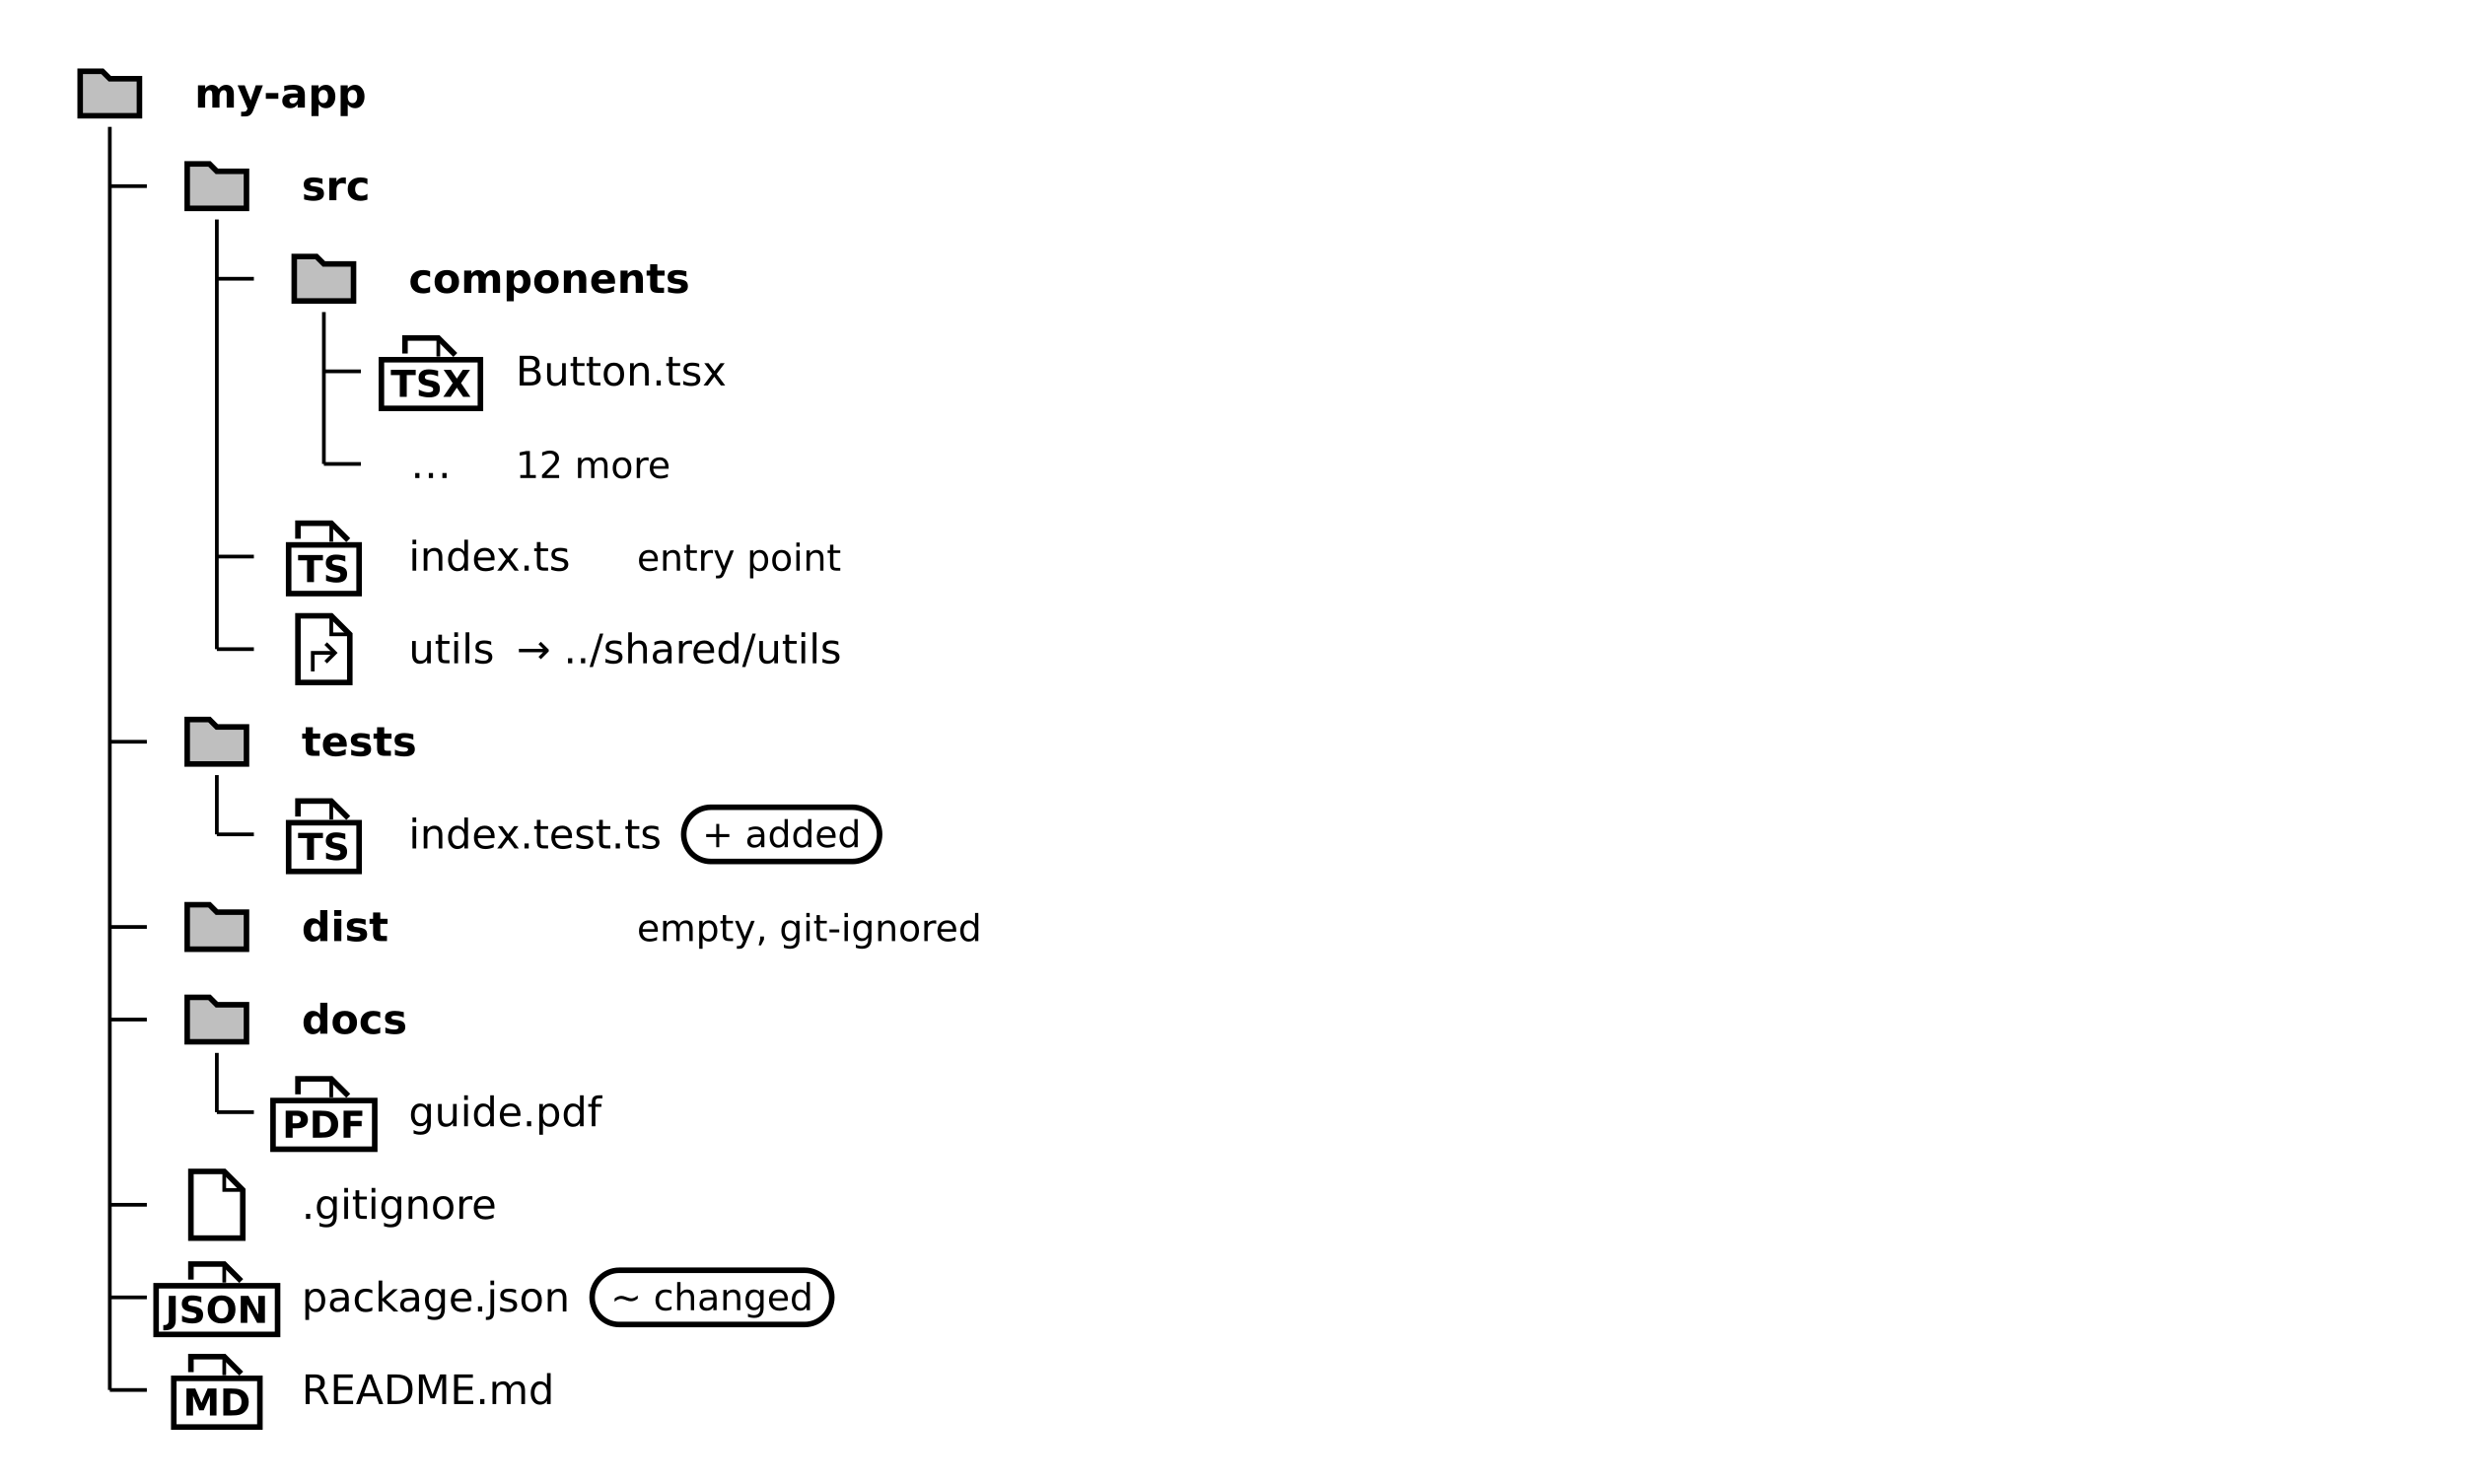
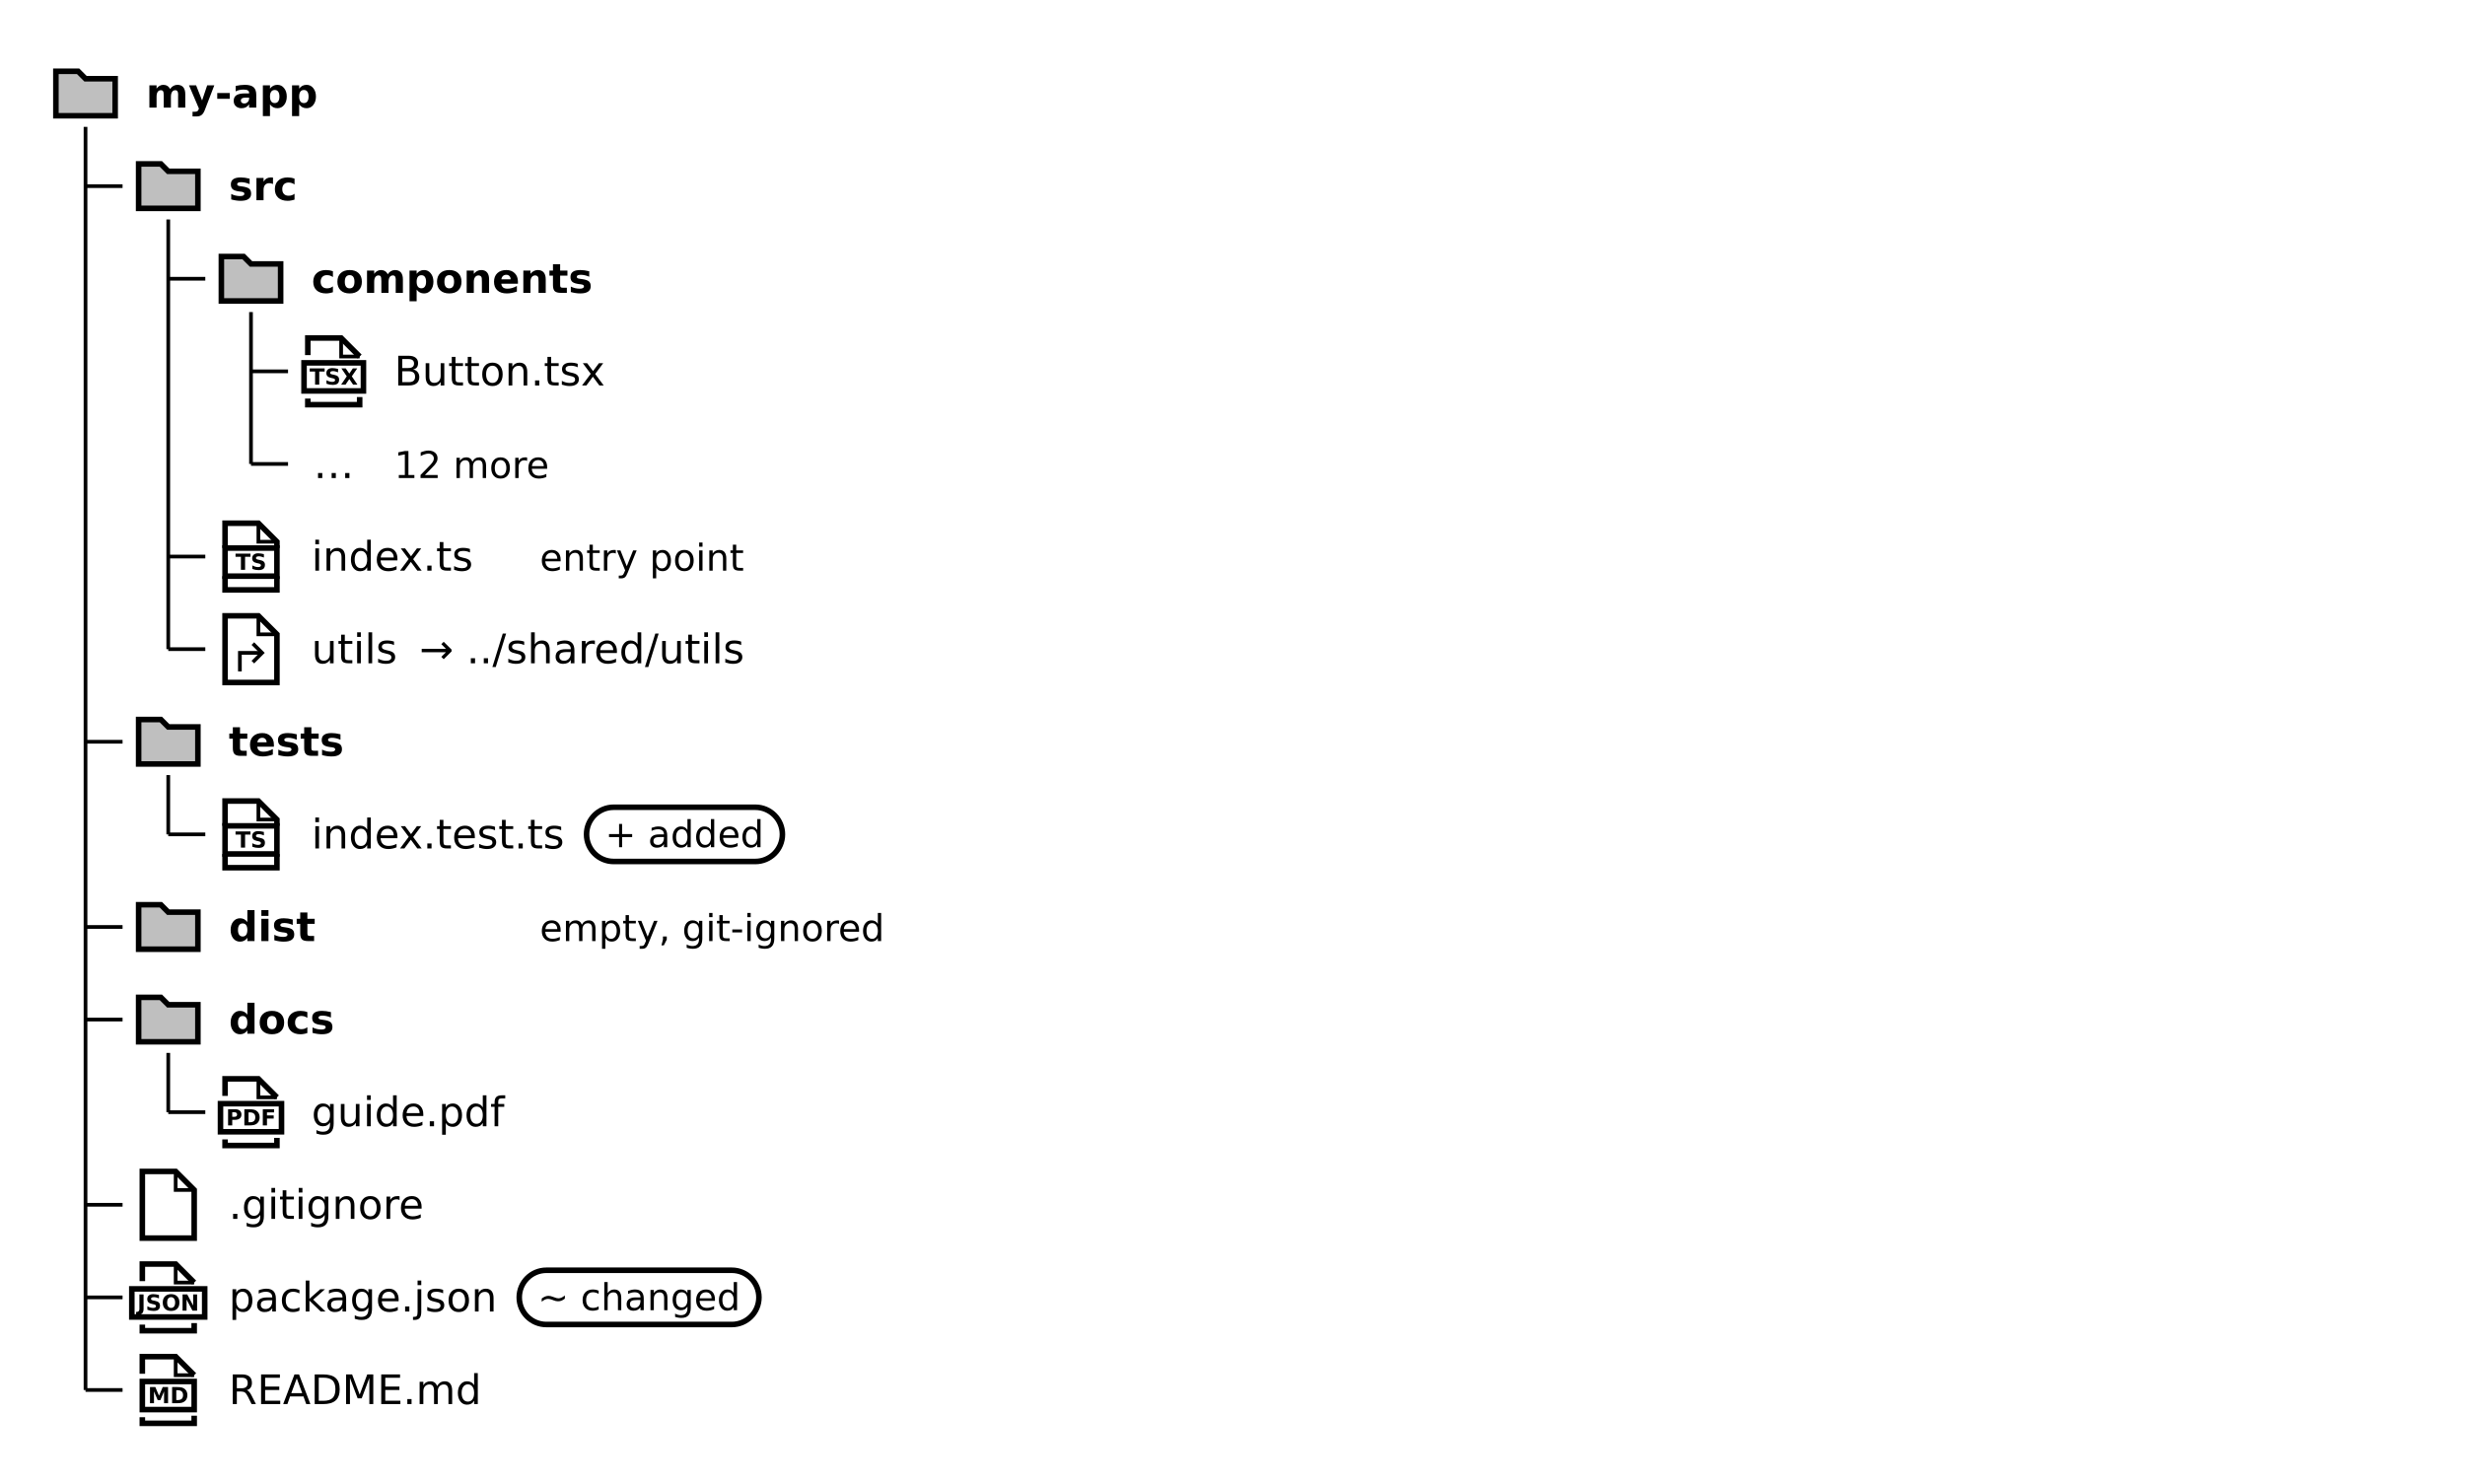
- <svg xmlns="http://www.w3.org/2000/svg" viewBox="-0.75 -0.75 665.5 400.5" role="img" aria-labelledby="ds3e64cd5710-title ds3e64cd5710-desc">
-   <polygon points="20.896,18.5 26.896,18.5 28.896,20.5 36.896,20.5 36.896,30.5 20.896,30.5" fill="currentColor" fill-opacity="0.25" stroke="currentColor" stroke-width="1.5" />
-   <polygon points="49.793,43.5 55.793,43.5 57.793,45.5 65.793,45.5 65.793,55.5 49.793,55.5" fill="currentColor" fill-opacity="0.25" stroke="currentColor" stroke-width="1.5" />
-   <polygon points="78.689,68.5 84.689,68.5 86.689,70.5 94.689,70.5 94.689,80.5 78.689,80.5" fill="currentColor" fill-opacity="0.25" stroke="currentColor" stroke-width="1.5" />
-   <path d="M 108.586 94.685 L 108.586 90.5 L 117.586 90.5 L 122.169 95.083" fill="none" stroke="currentColor" stroke-width="1.5" />
-   <path d="M 117.586 90.5 L 117.586 95.5" fill="none" stroke="currentColor" stroke-width="1" />
-   <polygon points="102.219,96.359 128.953,96.359 128.953,109.5 102.219,109.5" fill="none" stroke="currentColor" stroke-width="1.5" />
-   <text x="115.586" y="106.392" font-family="'DejaVu Sans', sans-serif" font-size="10" fill="currentColor" font-weight="bold" text-anchor="middle">TSX</text>
-   <text x="115.586" y="128.308" font-family="'DejaVu Sans', sans-serif" font-size="11" fill="currentColor" text-anchor="middle">…</text>
-   <path d="M 79.689 144.685 L 79.689 140.5 L 88.689 140.5 L 93.273 145.083" fill="none" stroke="currentColor" stroke-width="1.5" />
-   <path d="M 88.689 140.5 L 88.689 145.5" fill="none" stroke="currentColor" stroke-width="1" />
-   <polygon points="77.178,146.359 96.201,146.359 96.201,159.5 77.178,159.5" fill="none" stroke="currentColor" stroke-width="1.5" />
-   <text x="86.689" y="156.392" font-family="'DejaVu Sans', sans-serif" font-size="10" fill="currentColor" font-weight="bold" text-anchor="middle">TS</text>
-   <polygon points="79.689,165.5 88.689,165.5 93.689,170.5 93.689,183.5 79.689,183.5" fill="none" stroke="currentColor" stroke-width="1.5" />
-   <path d="M 88.689 165.5 L 88.689 170.5 L 93.689 170.5" fill="none" stroke="currentColor" stroke-width="1" />
-   <path d="M 83.689 180.5 L 83.689 175.5 L 89.689 175.5" fill="none" stroke="currentColor" stroke-width="1" />
-   <path d="M 87.189 173 L 89.689 175.5 L 87.189 178" fill="none" stroke="currentColor" stroke-width="1" />
-   <polygon points="49.793,193.5 55.793,193.5 57.793,195.5 65.793,195.5 65.793,205.5 49.793,205.5" fill="currentColor" fill-opacity="0.25" stroke="currentColor" stroke-width="1.5" />
-   <rect x="183.842" y="217.18" width="52.881" height="14.641" rx="7.32" fill="none" stroke="currentColor" stroke-width="1.5" />
-   <path d="M 79.689 219.685 L 79.689 215.5 L 88.689 215.5 L 93.273 220.083" fill="none" stroke="currentColor" stroke-width="1.5" />
-   <path d="M 88.689 215.5 L 88.689 220.5" fill="none" stroke="currentColor" stroke-width="1" />
-   <polygon points="77.178,221.359 96.201,221.359 96.201,234.5 77.178,234.5" fill="none" stroke="currentColor" stroke-width="1.5" />
-   <text x="86.689" y="231.392" font-family="'DejaVu Sans', sans-serif" font-size="10" fill="currentColor" font-weight="bold" text-anchor="middle">TS</text>
-   <polygon points="49.793,243.5 55.793,243.5 57.793,245.5 65.793,245.5 65.793,255.5 49.793,255.5" fill="currentColor" fill-opacity="0.25" stroke="currentColor" stroke-width="1.5" />
-   <polygon points="49.793,268.5 55.793,268.5 57.793,270.5 65.793,270.5 65.793,280.5 49.793,280.5" fill="currentColor" fill-opacity="0.25" stroke="currentColor" stroke-width="1.5" />
-   <path d="M 79.689 294.685 L 79.689 290.5 L 88.689 290.5 L 93.273 295.083" fill="none" stroke="currentColor" stroke-width="1.5" />
-   <path d="M 88.689 290.5 L 88.689 295.5" fill="none" stroke="currentColor" stroke-width="1" />
-   <polygon points="72.959,296.359 100.42,296.359 100.42,309.5 72.959,309.5" fill="none" stroke="currentColor" stroke-width="1.5" />
-   <text x="86.689" y="306.392" font-family="'DejaVu Sans', sans-serif" font-size="10" fill="currentColor" font-weight="bold" text-anchor="middle">PDF</text>
-   <polygon points="50.793,315.5 59.793,315.5 64.793,320.5 64.793,333.5 50.793,333.5" fill="none" stroke="currentColor" stroke-width="1.5" />
-   <path d="M 59.793 315.5 L 59.793 320.5 L 64.793 320.5" fill="none" stroke="currentColor" stroke-width="1" />
-   <rect x="159.113" y="342.18" width="64.707" height="14.641" rx="7.32" fill="none" stroke="currentColor" stroke-width="1.5" />
-   <path d="M 50.793 344.685 L 50.793 340.5 L 59.793 340.5 L 64.376 345.083" fill="none" stroke="currentColor" stroke-width="1.5" />
-   <path d="M 59.793 340.5 L 59.793 345.5" fill="none" stroke="currentColor" stroke-width="1" />
-   <polygon points="41.396,346.359 74.189,346.359 74.189,359.5 41.396,359.5" fill="none" stroke="currentColor" stroke-width="1.5" />
-   <text x="57.793" y="356.392" font-family="'DejaVu Sans', sans-serif" font-size="10" fill="currentColor" font-weight="bold" text-anchor="middle">JSON</text>
-   <path d="M 50.793 369.685 L 50.793 365.5 L 59.793 365.5 L 64.376 370.083" fill="none" stroke="currentColor" stroke-width="1.5" />
-   <path d="M 59.793 365.5 L 59.793 370.5" fill="none" stroke="currentColor" stroke-width="1" />
-   <polygon points="46.167,371.359 69.419,371.359 69.419,384.5 46.167,384.5" fill="none" stroke="currentColor" stroke-width="1.5" />
-   <text x="57.793" y="381.392" font-family="'DejaVu Sans', sans-serif" font-size="10" fill="currentColor" font-weight="bold" text-anchor="middle">MD</text>
-   <path d="M 28.896 49.5 L 38.896 49.5" fill="none" stroke="currentColor" stroke-width="1" />
-   <path d="M 57.793 74.5 L 67.793 74.5" fill="none" stroke="currentColor" stroke-width="1" />
-   <path d="M 86.689 99.5 L 96.689 99.5" fill="none" stroke="currentColor" stroke-width="1" />
-   <path d="M 86.689 124.5 L 96.689 124.5" fill="none" stroke="currentColor" stroke-width="1" />
-   <path d="M 57.793 149.5 L 67.793 149.5" fill="none" stroke="currentColor" stroke-width="1" />
-   <path d="M 57.793 174.5 L 67.793 174.5" fill="none" stroke="currentColor" stroke-width="1" />
-   <path d="M 28.896 199.5 L 38.896 199.5" fill="none" stroke="currentColor" stroke-width="1" />
-   <path d="M 57.793 224.5 L 67.793 224.5" fill="none" stroke="currentColor" stroke-width="1" />
-   <path d="M 28.896 249.5 L 38.896 249.5" fill="none" stroke="currentColor" stroke-width="1" />
-   <path d="M 28.896 274.5 L 38.896 274.5" fill="none" stroke="currentColor" stroke-width="1" />
-   <path d="M 57.793 299.5 L 67.793 299.5" fill="none" stroke="currentColor" stroke-width="1" />
-   <path d="M 28.896 324.5 L 38.896 324.5" fill="none" stroke="currentColor" stroke-width="1" />
-   <path d="M 28.896 349.5 L 38.896 349.5" fill="none" stroke="currentColor" stroke-width="1" />
-   <path d="M 28.896 374.5 L 38.896 374.5" fill="none" stroke="currentColor" stroke-width="1" />
-   <path d="M 28.896 33.5 L 28.896 374.5" fill="none" stroke="currentColor" stroke-width="1" />
-   <path d="M 57.793 58.5 L 57.793 174.5" fill="none" stroke="currentColor" stroke-width="1" />
-   <path d="M 86.689 83.5 L 86.689 124.5" fill="none" stroke="currentColor" stroke-width="1" />
-   <path d="M 57.793 208.5 L 57.793 224.5" fill="none" stroke="currentColor" stroke-width="1" />
-   <path d="M 57.793 283.5 L 57.793 299.5" fill="none" stroke="currentColor" stroke-width="1" />
-   <text x="51.793" y="28.308" font-family="'DejaVu Sans', sans-serif" font-size="11" fill="currentColor" font-weight="bold">my-app</text>
-   <text x="80.689" y="53.308" font-family="'DejaVu Sans', sans-serif" font-size="11" fill="currentColor" font-weight="bold">src</text>
-   <text x="109.586" y="78.308" font-family="'DejaVu Sans', sans-serif" font-size="11" fill="currentColor" font-weight="bold">components</text>
-   <text x="138.482" y="103.308" font-family="'DejaVu Sans', sans-serif" font-size="11" fill="currentColor">Button.tsx</text>
-   <text x="138.482" y="128.308" font-family="'DejaVu Sans', sans-serif" font-size="10" fill="currentColor">12 more</text>
-   <text x="109.586" y="153.308" font-family="'DejaVu Sans', sans-serif" font-size="11" fill="currentColor">index.ts</text>
-   <text x="109.586" y="178.308" font-family="'DejaVu Sans', sans-serif" font-size="11" fill="currentColor">utils</text>
-   <text x="138.714" y="178.308" font-family="'DejaVu Sans', sans-serif" font-size="11" fill="currentColor">→ ../shared/utils</text>
-   <text x="80.689" y="203.308" font-family="'DejaVu Sans', sans-serif" font-size="11" fill="currentColor" font-weight="bold">tests</text>
-   <text x="109.586" y="228.308" font-family="'DejaVu Sans', sans-serif" font-size="11" fill="currentColor">index.test.ts</text>
-   <text x="210.282" y="227.962" font-family="'DejaVu Sans', sans-serif" font-size="10" fill="currentColor" text-anchor="middle">+ added</text>
-   <text x="80.689" y="253.308" font-family="'DejaVu Sans', sans-serif" font-size="11" fill="currentColor" font-weight="bold">dist</text>
-   <text x="80.689" y="278.308" font-family="'DejaVu Sans', sans-serif" font-size="11" fill="currentColor" font-weight="bold">docs</text>
-   <text x="109.586" y="303.308" font-family="'DejaVu Sans', sans-serif" font-size="11" fill="currentColor">guide.pdf</text>
-   <text x="80.689" y="328.308" font-family="'DejaVu Sans', sans-serif" font-size="11" fill="currentColor">.gitignore</text>
-   <text x="80.689" y="353.308" font-family="'DejaVu Sans', sans-serif" font-size="11" fill="currentColor">package.json</text>
-   <text x="191.467" y="352.962" font-family="'DejaVu Sans', sans-serif" font-size="10" fill="currentColor" text-anchor="middle">~ changed</text>
-   <text x="80.689" y="378.308" font-family="'DejaVu Sans', sans-serif" font-size="11" fill="currentColor">README.md</text>
-   <text x="171.221" y="153.308" font-family="'DejaVu Sans', sans-serif" font-size="10" fill="currentColor">entry point</text>
-   <text x="171.221" y="253.308" font-family="'DejaVu Sans', sans-serif" font-size="10" fill="currentColor">empty, git-ignored</text>
+ <svg xmlns="http://www.w3.org/2000/svg" viewBox="-0.75 -0.75 665.5 400.5" role="img" aria-labelledby="ds01ce9bf81b-title ds01ce9bf81b-desc">
+   <polygon points="14.338,18.5 20.338,18.5 22.338,20.5 30.338,20.5 30.338,30.5 14.338,30.5" fill="currentColor" fill-opacity="0.25" stroke="currentColor" stroke-width="1.5" />
+   <polygon points="36.676,43.5 42.676,43.5 44.676,45.5 52.676,45.5 52.676,55.5 36.676,55.5" fill="currentColor" fill-opacity="0.25" stroke="currentColor" stroke-width="1.5" />
+   <polygon points="59.014,68.5 65.014,68.5 67.014,70.5 75.014,70.5 75.014,80.5 59.014,80.5" fill="currentColor" fill-opacity="0.25" stroke="currentColor" stroke-width="1.5" />
+   <path d="M 82.352 95.112 L 82.352 90.5 L 91.352 90.5 L 96.352 95.5" fill="none" stroke="currentColor" stroke-width="1.5" />
+   <path d="M 82.352 106.852 L 82.352 108.5 L 96.352 108.5 L 96.352 106.44" fill="none" stroke="currentColor" stroke-width="1.5" />
+   <path d="M 91.352 90.5 L 91.352 95.5 L 96.352 95.5" fill="none" stroke="currentColor" stroke-width="1" />
+   <polygon points="81.332,97.208 97.372,97.208 97.372,104.792 81.332,104.792" fill="none" stroke="currentColor" stroke-width="1.5" />
+   <text x="89.352" y="103.077" font-family="'DejaVu Sans', sans-serif" font-size="6" fill="currentColor" font-weight="bold" text-anchor="middle">TSX</text>
+   <text x="89.352" y="128.308" font-family="'DejaVu Sans', sans-serif" font-size="11" fill="currentColor" text-anchor="middle">…</text>
+   <path d="M 60.014 147.208 L 60.014 140.5 L 69.014 140.5 L 74.014 145.5 L 74.014 147.208" fill="none" stroke="currentColor" stroke-width="1.5" />
+   <path d="M 60.014 154.792 L 60.014 158.5 L 74.014 158.5 L 74.014 154.792" fill="none" stroke="currentColor" stroke-width="1.5" />
+   <path d="M 69.014 140.5 L 69.014 145.5 L 74.014 145.5" fill="none" stroke="currentColor" stroke-width="1" />
+   <polygon points="60.014,147.208 74.014,147.208 74.014,154.792 60.014,154.792" fill="none" stroke="currentColor" stroke-width="1.5" />
+   <text x="67.014" y="153.077" font-family="'DejaVu Sans', sans-serif" font-size="6" fill="currentColor" font-weight="bold" text-anchor="middle">TS</text>
+   <polygon points="60.014,165.5 69.014,165.5 74.014,170.5 74.014,183.5 60.014,183.5" fill="none" stroke="currentColor" stroke-width="1.5" />
+   <path d="M 69.014 165.5 L 69.014 170.5 L 74.014 170.5" fill="none" stroke="currentColor" stroke-width="1" />
+   <path d="M 64.014 180.5 L 64.014 175.5 L 70.014 175.5" fill="none" stroke="currentColor" stroke-width="1" />
+   <path d="M 67.514 173 L 70.014 175.5 L 67.514 178" fill="none" stroke="currentColor" stroke-width="1" />
+   <polygon points="36.676,193.5 42.676,193.5 44.676,195.5 52.676,195.5 52.676,205.5 36.676,205.5" fill="currentColor" fill-opacity="0.25" stroke="currentColor" stroke-width="1.5" />
+   <rect x="157.607" y="217.18" width="52.881" height="14.641" rx="7.32" fill="none" stroke="currentColor" stroke-width="1.5" />
+   <path d="M 60.014 222.208 L 60.014 215.5 L 69.014 215.5 L 74.014 220.5 L 74.014 222.208" fill="none" stroke="currentColor" stroke-width="1.5" />
+   <path d="M 60.014 229.792 L 60.014 233.5 L 74.014 233.5 L 74.014 229.792" fill="none" stroke="currentColor" stroke-width="1.5" />
+   <path d="M 69.014 215.5 L 69.014 220.5 L 74.014 220.5" fill="none" stroke="currentColor" stroke-width="1" />
+   <polygon points="60.014,222.208 74.014,222.208 74.014,229.792 60.014,229.792" fill="none" stroke="currentColor" stroke-width="1.5" />
+   <text x="67.014" y="228.077" font-family="'DejaVu Sans', sans-serif" font-size="6" fill="currentColor" font-weight="bold" text-anchor="middle">TS</text>
+   <polygon points="36.676,243.5 42.676,243.5 44.676,245.5 52.676,245.5 52.676,255.5 36.676,255.5" fill="currentColor" fill-opacity="0.25" stroke="currentColor" stroke-width="1.5" />
+   <polygon points="36.676,268.5 42.676,268.5 44.676,270.5 52.676,270.5 52.676,280.5 36.676,280.5" fill="currentColor" fill-opacity="0.25" stroke="currentColor" stroke-width="1.5" />
+   <path d="M 60.014 295.112 L 60.014 290.5 L 69.014 290.5 L 74.014 295.5" fill="none" stroke="currentColor" stroke-width="1.5" />
+   <path d="M 60.014 306.852 L 60.014 308.5 L 74.014 308.5 L 74.014 306.44" fill="none" stroke="currentColor" stroke-width="1.5" />
+   <path d="M 69.014 290.5 L 69.014 295.5 L 74.014 295.5" fill="none" stroke="currentColor" stroke-width="1" />
+   <polygon points="58.775,297.208 75.252,297.208 75.252,304.792 58.775,304.792" fill="none" stroke="currentColor" stroke-width="1.5" />
+   <text x="67.014" y="303.077" font-family="'DejaVu Sans', sans-serif" font-size="6" fill="currentColor" font-weight="bold" text-anchor="middle">PDF</text>
+   <polygon points="37.676,315.5 46.676,315.5 51.676,320.5 51.676,333.5 37.676,333.5" fill="none" stroke="currentColor" stroke-width="1.5" />
+   <path d="M 46.676 315.5 L 46.676 320.5 L 51.676 320.5" fill="none" stroke="currentColor" stroke-width="1" />
+   <rect x="139.438" y="342.18" width="64.707" height="14.641" rx="7.32" fill="none" stroke="currentColor" stroke-width="1.5" />
+   <path d="M 37.676 345.112 L 37.676 340.5 L 46.676 340.5 L 51.676 345.5" fill="none" stroke="currentColor" stroke-width="1.5" />
+   <path d="M 37.676 356.852 L 37.676 358.5 L 51.676 358.5 L 51.676 356.44" fill="none" stroke="currentColor" stroke-width="1.5" />
+   <path d="M 46.676 340.5 L 46.676 345.5 L 51.676 345.5" fill="none" stroke="currentColor" stroke-width="1" />
+   <polygon points="34.838,347.208 54.514,347.208 54.514,354.792 34.838,354.792" fill="none" stroke="currentColor" stroke-width="1.5" />
+   <text x="44.676" y="353.077" font-family="'DejaVu Sans', sans-serif" font-size="6" fill="currentColor" font-weight="bold" text-anchor="middle">JSON</text>
+   <path d="M 37.676 370.112 L 37.676 365.5 L 46.676 365.5 L 51.676 370.5" fill="none" stroke="currentColor" stroke-width="1.5" />
+   <path d="M 37.676 381.852 L 37.676 383.5 L 51.676 383.5 L 51.676 381.44" fill="none" stroke="currentColor" stroke-width="1.5" />
+   <path d="M 46.676 365.5 L 46.676 370.5 L 51.676 370.5" fill="none" stroke="currentColor" stroke-width="1" />
+   <polygon points="37.676,372.208 51.676,372.208 51.676,379.792 37.676,379.792" fill="none" stroke="currentColor" stroke-width="1.5" />
+   <text x="44.676" y="378.077" font-family="'DejaVu Sans', sans-serif" font-size="6" fill="currentColor" font-weight="bold" text-anchor="middle">MD</text>
+   <path d="M 22.338 49.5 L 32.338 49.5" fill="none" stroke="currentColor" stroke-width="1" />
+   <path d="M 44.676 74.5 L 54.676 74.5" fill="none" stroke="currentColor" stroke-width="1" />
+   <path d="M 67.014 99.5 L 77.014 99.5" fill="none" stroke="currentColor" stroke-width="1" />
+   <path d="M 67.014 124.5 L 77.014 124.5" fill="none" stroke="currentColor" stroke-width="1" />
+   <path d="M 44.676 149.5 L 54.676 149.5" fill="none" stroke="currentColor" stroke-width="1" />
+   <path d="M 44.676 174.5 L 54.676 174.5" fill="none" stroke="currentColor" stroke-width="1" />
+   <path d="M 22.338 199.5 L 32.338 199.5" fill="none" stroke="currentColor" stroke-width="1" />
+   <path d="M 44.676 224.5 L 54.676 224.5" fill="none" stroke="currentColor" stroke-width="1" />
+   <path d="M 22.338 249.5 L 32.338 249.5" fill="none" stroke="currentColor" stroke-width="1" />
+   <path d="M 22.338 274.5 L 32.338 274.5" fill="none" stroke="currentColor" stroke-width="1" />
+   <path d="M 44.676 299.5 L 54.676 299.5" fill="none" stroke="currentColor" stroke-width="1" />
+   <path d="M 22.338 324.5 L 32.338 324.5" fill="none" stroke="currentColor" stroke-width="1" />
+   <path d="M 22.338 349.5 L 32.338 349.5" fill="none" stroke="currentColor" stroke-width="1" />
+   <path d="M 22.338 374.5 L 32.338 374.5" fill="none" stroke="currentColor" stroke-width="1" />
+   <path d="M 22.338 33.5 L 22.338 374.5" fill="none" stroke="currentColor" stroke-width="1" />
+   <path d="M 44.676 58.5 L 44.676 174.5" fill="none" stroke="currentColor" stroke-width="1" />
+   <path d="M 67.014 83.5 L 67.014 124.5" fill="none" stroke="currentColor" stroke-width="1" />
+   <path d="M 44.676 208.5 L 44.676 224.5" fill="none" stroke="currentColor" stroke-width="1" />
+   <path d="M 44.676 283.5 L 44.676 299.5" fill="none" stroke="currentColor" stroke-width="1" />
+   <text x="38.676" y="28.308" font-family="'DejaVu Sans', sans-serif" font-size="11" fill="currentColor" font-weight="bold">my-app</text>
+   <text x="61.014" y="53.308" font-family="'DejaVu Sans', sans-serif" font-size="11" fill="currentColor" font-weight="bold">src</text>
+   <text x="83.352" y="78.308" font-family="'DejaVu Sans', sans-serif" font-size="11" fill="currentColor" font-weight="bold">components</text>
+   <text x="105.689" y="103.308" font-family="'DejaVu Sans', sans-serif" font-size="11" fill="currentColor">Button.tsx</text>
+   <text x="105.689" y="128.308" font-family="'DejaVu Sans', sans-serif" font-size="10" fill="currentColor">12 more</text>
+   <text x="83.352" y="153.308" font-family="'DejaVu Sans', sans-serif" font-size="11" fill="currentColor">index.ts</text>
+   <text x="83.352" y="178.308" font-family="'DejaVu Sans', sans-serif" font-size="11" fill="currentColor">utils</text>
+   <text x="112.479" y="178.308" font-family="'DejaVu Sans', sans-serif" font-size="11" fill="currentColor">→ ../shared/utils</text>
+   <text x="61.014" y="203.308" font-family="'DejaVu Sans', sans-serif" font-size="11" fill="currentColor" font-weight="bold">tests</text>
+   <text x="83.352" y="228.308" font-family="'DejaVu Sans', sans-serif" font-size="11" fill="currentColor">index.test.ts</text>
+   <text x="184.048" y="227.962" font-family="'DejaVu Sans', sans-serif" font-size="10" fill="currentColor" text-anchor="middle">+ added</text>
+   <text x="61.014" y="253.308" font-family="'DejaVu Sans', sans-serif" font-size="11" fill="currentColor" font-weight="bold">dist</text>
+   <text x="61.014" y="278.308" font-family="'DejaVu Sans', sans-serif" font-size="11" fill="currentColor" font-weight="bold">docs</text>
+   <text x="83.352" y="303.308" font-family="'DejaVu Sans', sans-serif" font-size="11" fill="currentColor">guide.pdf</text>
+   <text x="61.014" y="328.308" font-family="'DejaVu Sans', sans-serif" font-size="11" fill="currentColor">.gitignore</text>
+   <text x="61.014" y="353.308" font-family="'DejaVu Sans', sans-serif" font-size="11" fill="currentColor">package.json</text>
+   <text x="171.791" y="352.962" font-family="'DejaVu Sans', sans-serif" font-size="10" fill="currentColor" text-anchor="middle">~ changed</text>
+   <text x="61.014" y="378.308" font-family="'DejaVu Sans', sans-serif" font-size="11" fill="currentColor">README.md</text>
+   <text x="144.986" y="153.308" font-family="'DejaVu Sans', sans-serif" font-size="10" fill="currentColor">entry point</text>
+   <text x="144.986" y="253.308" font-family="'DejaVu Sans', sans-serif" font-size="10" fill="currentColor">empty, git-ignored</text>
</svg>
